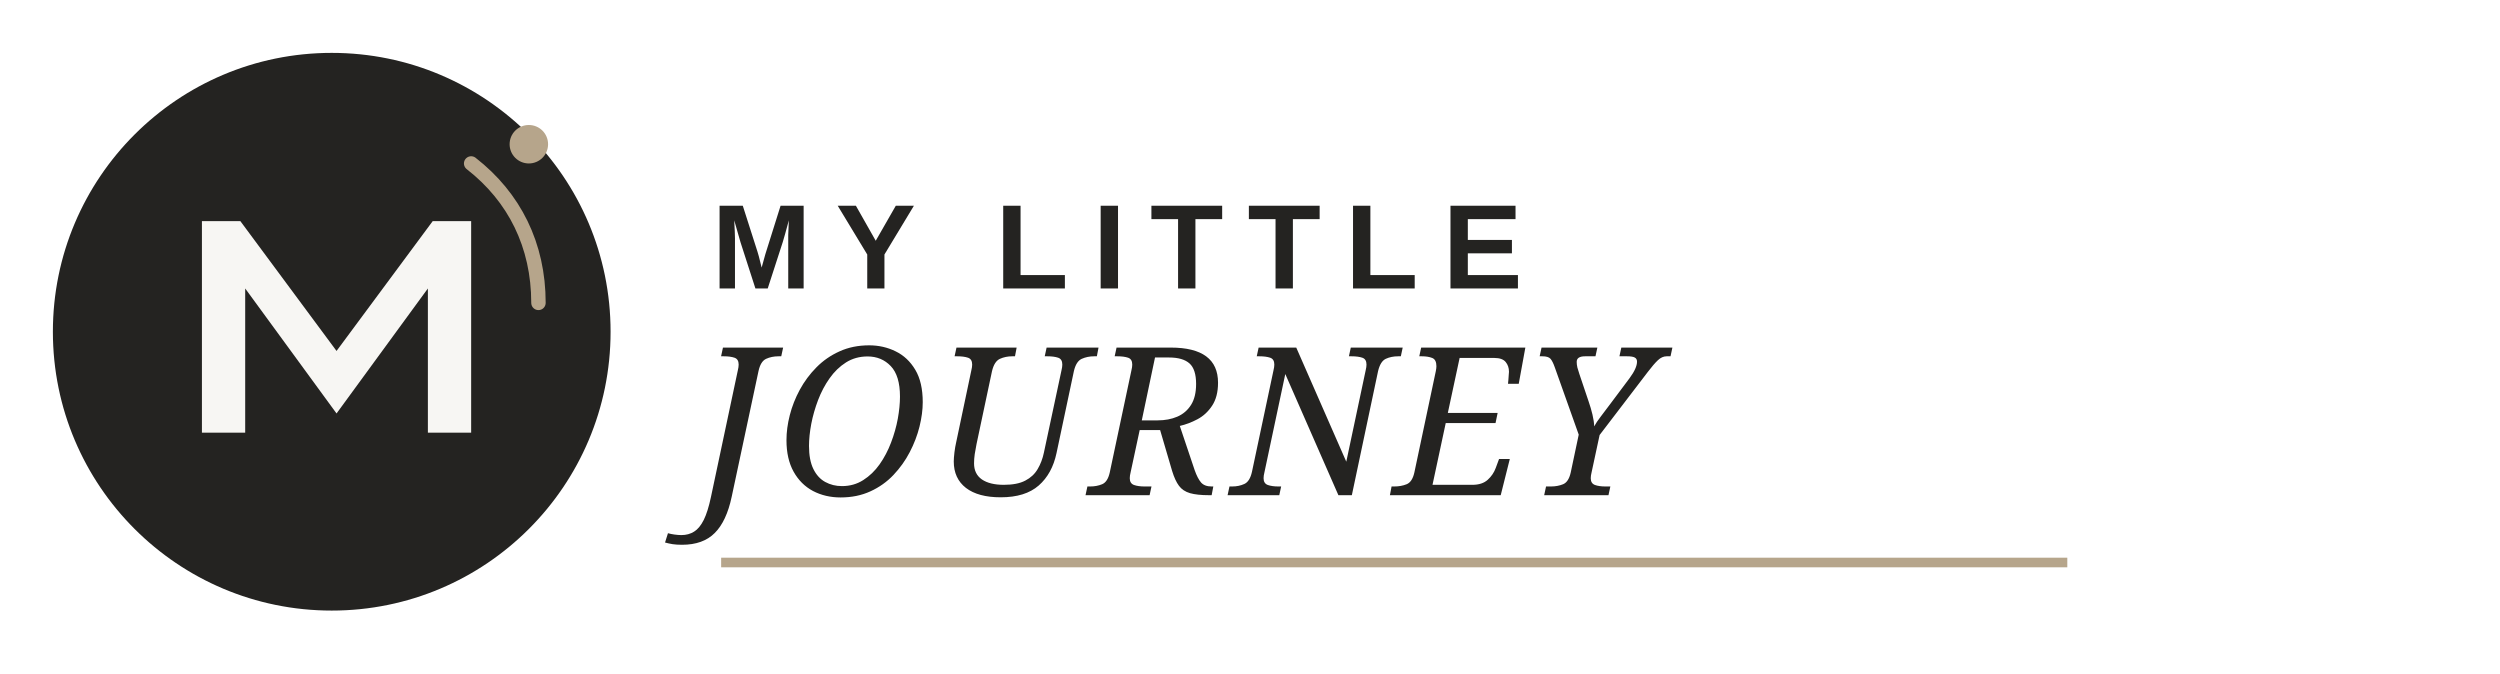
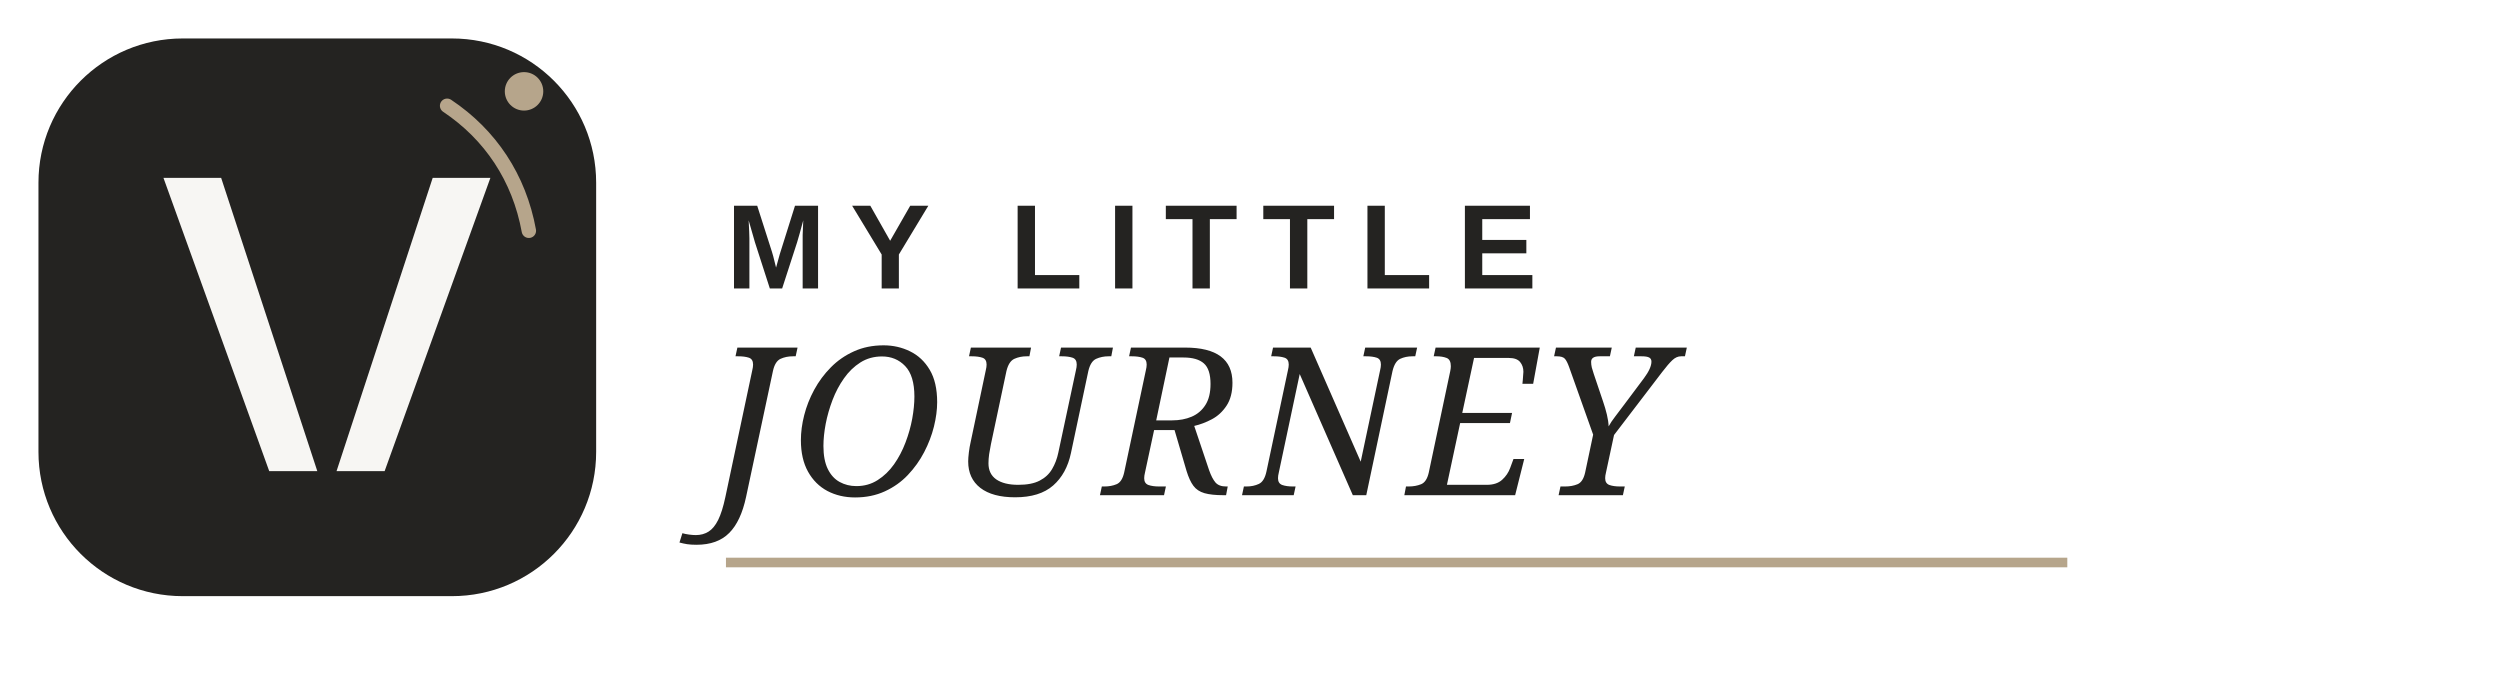
<svg xmlns="http://www.w3.org/2000/svg" viewBox="0 0 520 140" role="img" aria-labelledby="title desc">
-   <g transform="translate(8 8)">
-     <rect x="3" y="3" width="116" height="116" rx="58" fill="#242321" />
-     <path d="M34 82V38h8l20 27 20-27h8v44h-9V52L62 78 43 52v30z" fill="#F7F6F3" />
-     <path d="M90 26c9 7 14 17 14 29" fill="none" stroke="#B6A58B" stroke-width="3" stroke-linecap="round" />
-     <circle cx="102" cy="22" r="4" fill="#B6A58B" />
+   <rect x="8" y="8" width="116" height="116" rx="30" fill="#242321" />
+   <path d="M34 37h12l20 61h-10L34 37Zm56 0h12L80 98H70l20-61Z" fill="#F7F6F3" />
+   <path d="M93 22c9 6 15 15 17 26" fill="none" stroke="#B6A58B" stroke-width="3" stroke-linecap="round" />
+   <circle cx="109" cy="19" r="4" fill="#B6A58B" />
+   <g fill="#242321">
+     <text x="151" y="60" font-family="Arial,sans-serif" font-size="25" font-weight="700" letter-spacing="5">MY LITTLE</text>
+     <text x="148" y="103" font-family="Georgia,serif" font-size="43" font-style="italic" letter-spacing="1">JOURNEY</text>
  </g>
-   <g fill="#242321">
-     <text x="148" y="60" font-family="Arial,sans-serif" font-size="25" font-weight="700" letter-spacing="5">MY LITTLE</text>
-     <text x="145" y="103" font-family="Georgia,serif" font-size="43" font-style="italic" letter-spacing="1">JOURNEY</text>
-   </g>
-   <path d="M150 117H430" stroke="#B6A58B" stroke-width="2" />
+   <path d="M151 117H430" stroke="#B6A58B" stroke-width="2" />
</svg>
